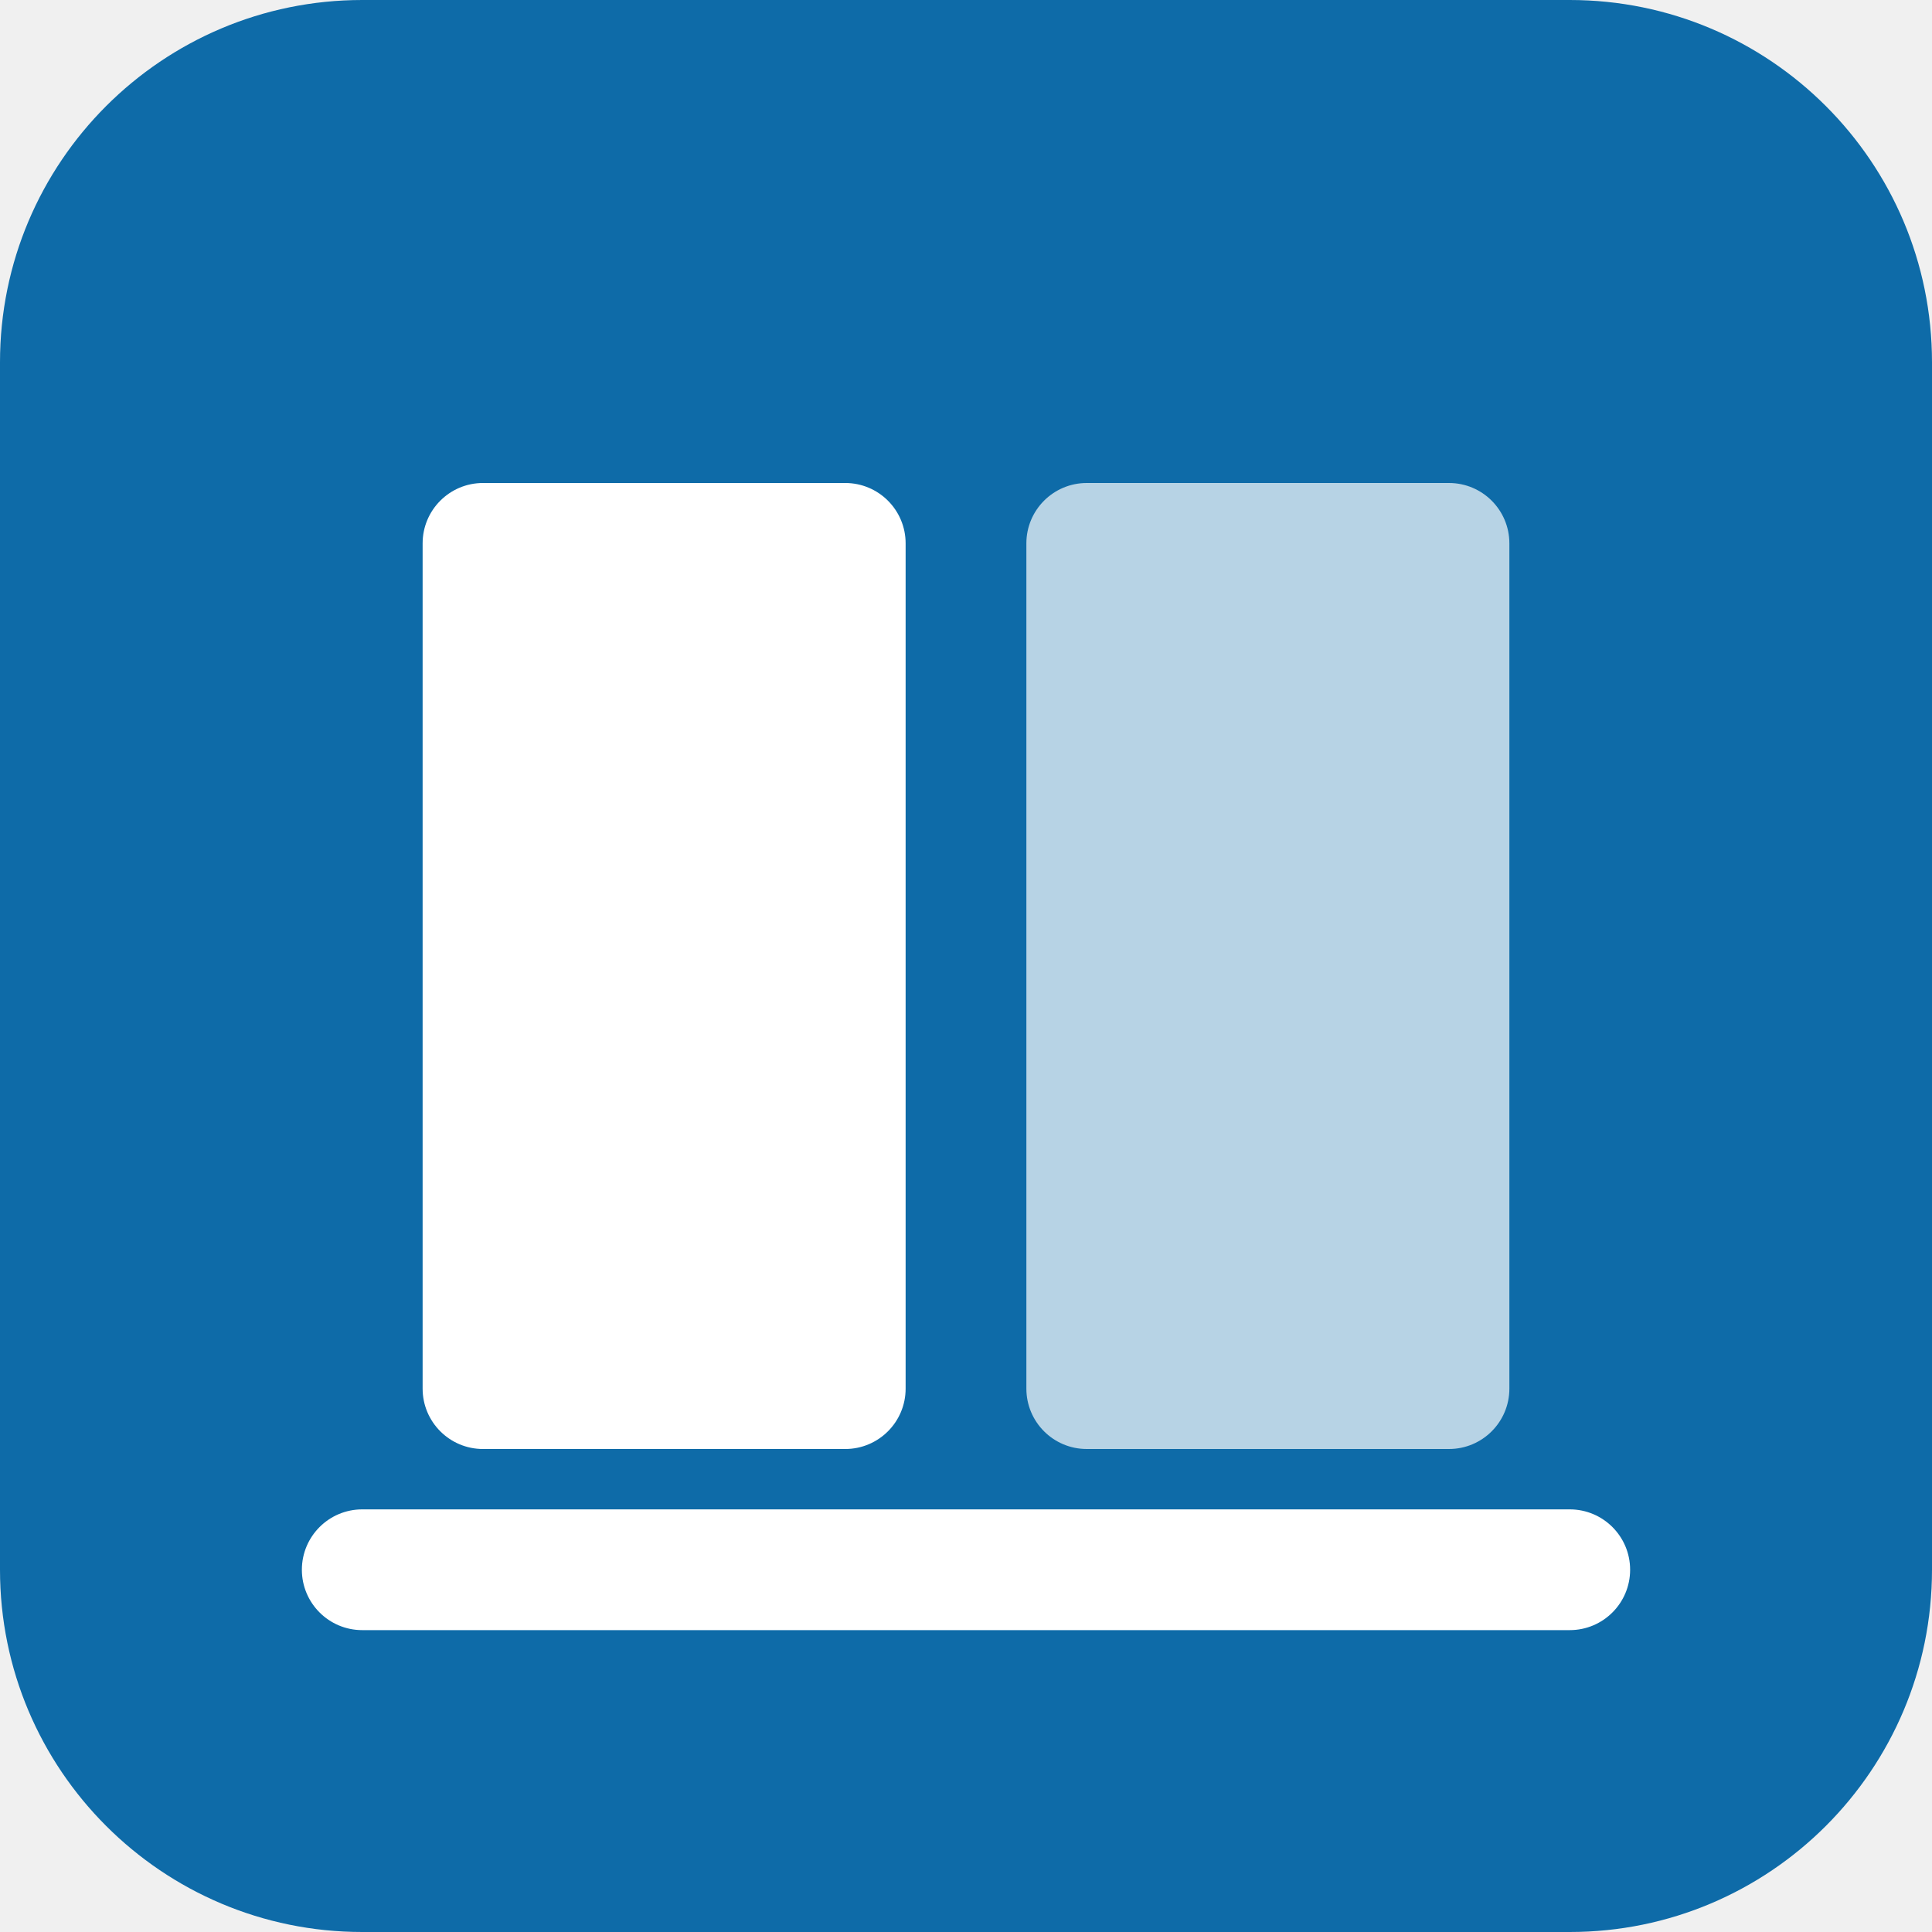
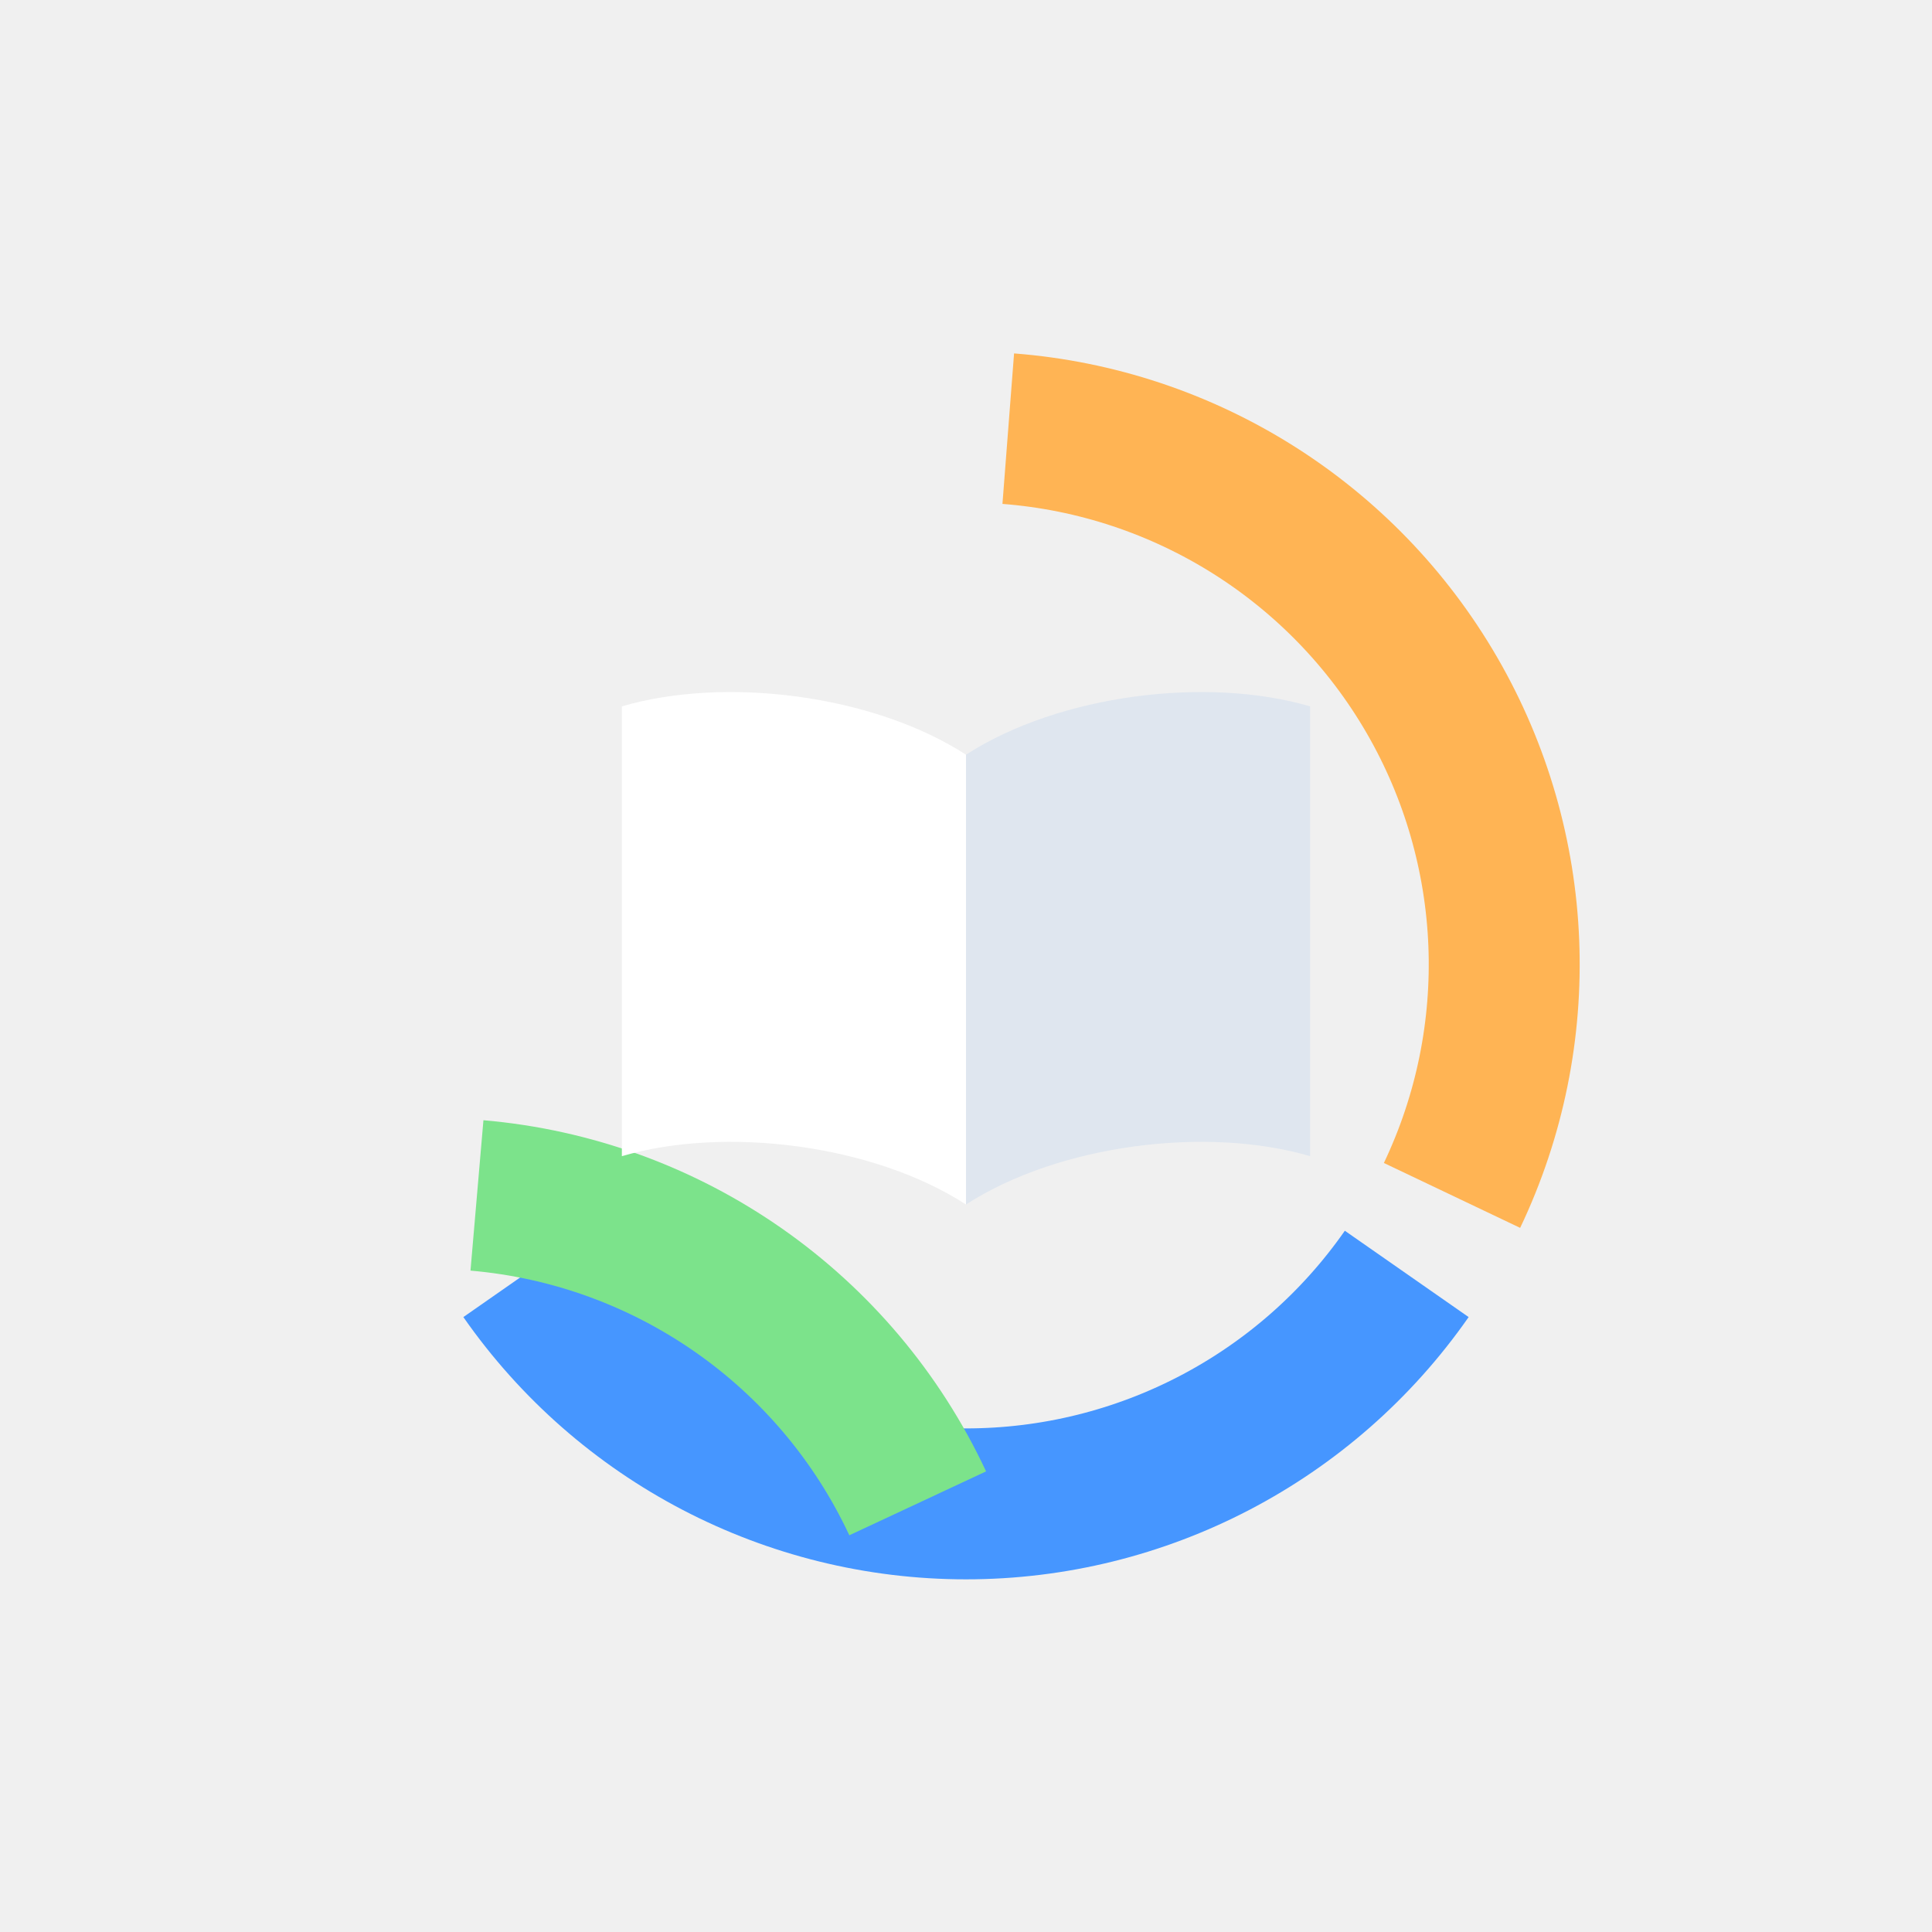
<svg xmlns="http://www.w3.org/2000/svg" viewBox="0 0 64 64">
-   <rect width="64" height="64" rx="12" fill="#0e6ba8" />
-   <g fill="#ffffff">
-     <rect x="14" y="16" width="16" height="32" rx="2" />
-     <rect x="34" y="16" width="16" height="32" rx="2" opacity="0.7" />
-     <rect x="10" y="50" width="44" height="4" rx="2" />
+   <g fill="none" stroke-width="5">
+     <path d="M33.4 14.2 A17.8 17.8 0 0 1 48.1 39.6" stroke="#ffb454" />
+     <path d="M46.6 42.2 A17.8 17.8 0 0 1 17.4 42.2" stroke="#4696ff" />
+     <path d="M15.8 39.6 A17.8 17.8 0 0 1 30.4 49.8" stroke="#7ce38b" />
+   </g>
+   <g>
+     <path d="M32 25 C 28.9 23 24 22.4 20.6 23.4 L 20.6 38.3 C 24 37.3 28.9 37.9 32 39.9 Z" fill="#ffffff" />
+     <path d="M32 25 C 35.1 23 40 22.4 43.4 23.4 L 43.4 38.3 C 40 37.3 35.1 37.9 32 39.9 Z" fill="#dfe6ef" />
  </g>
</svg>
